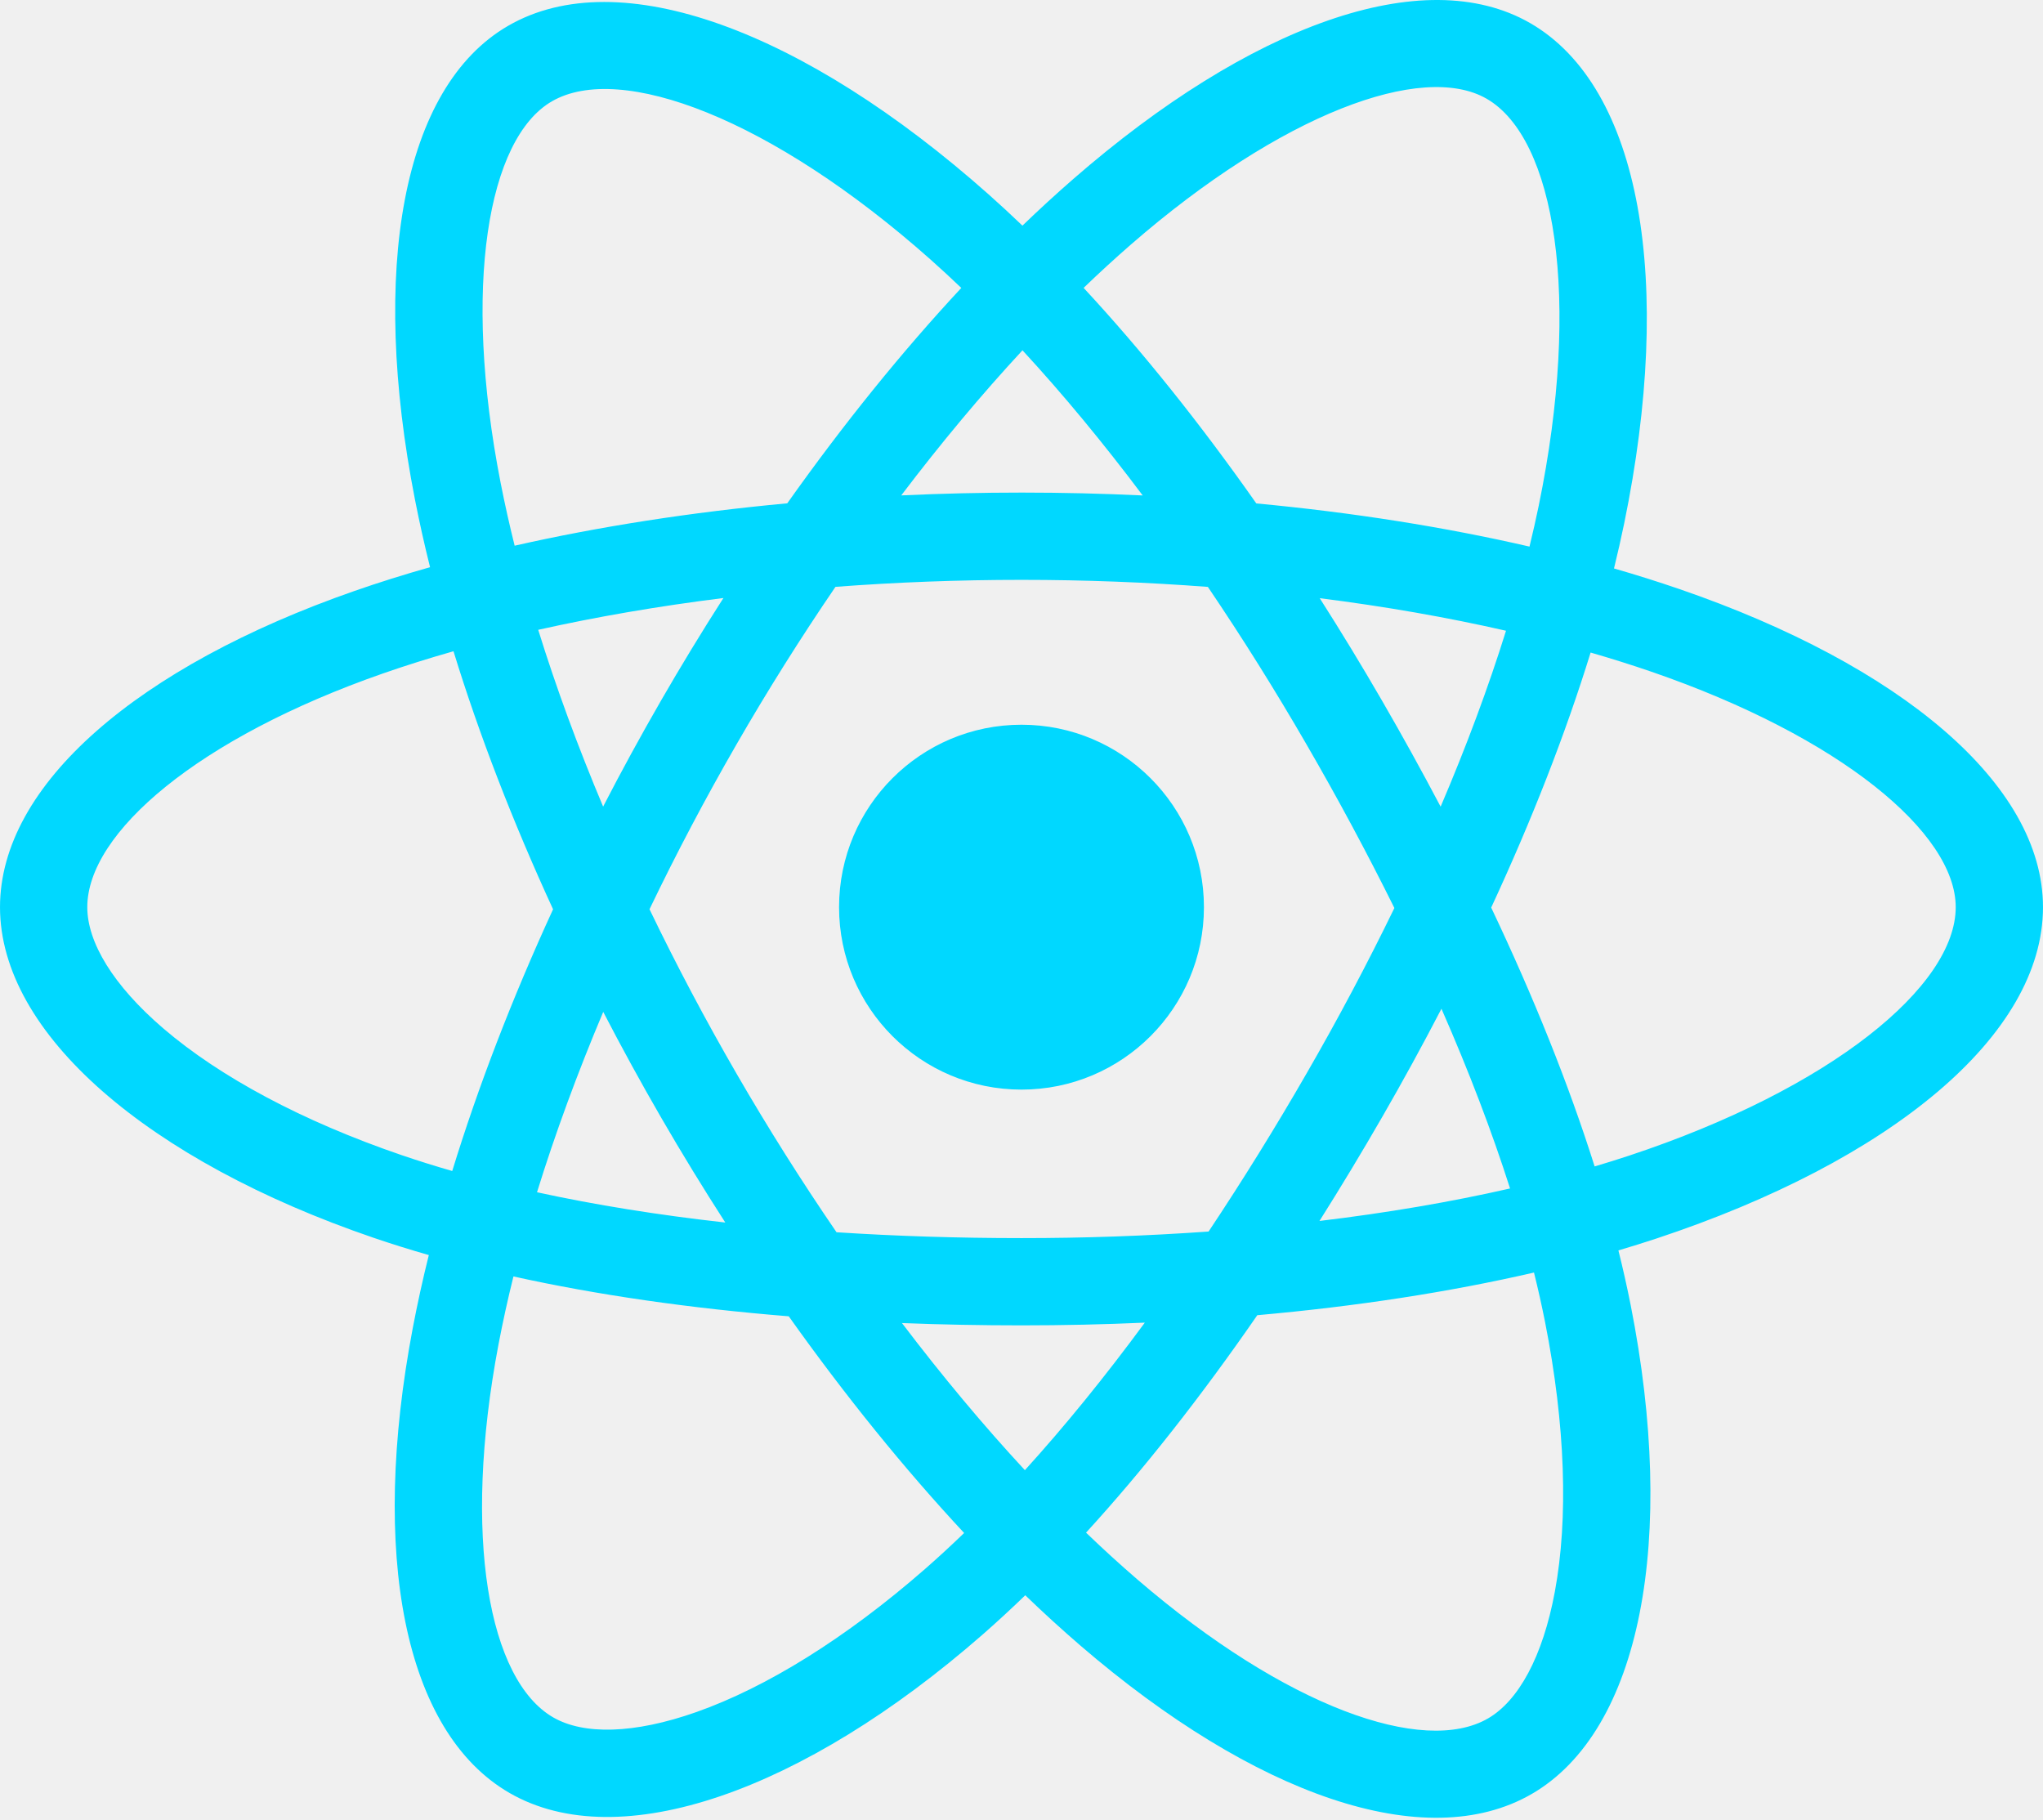
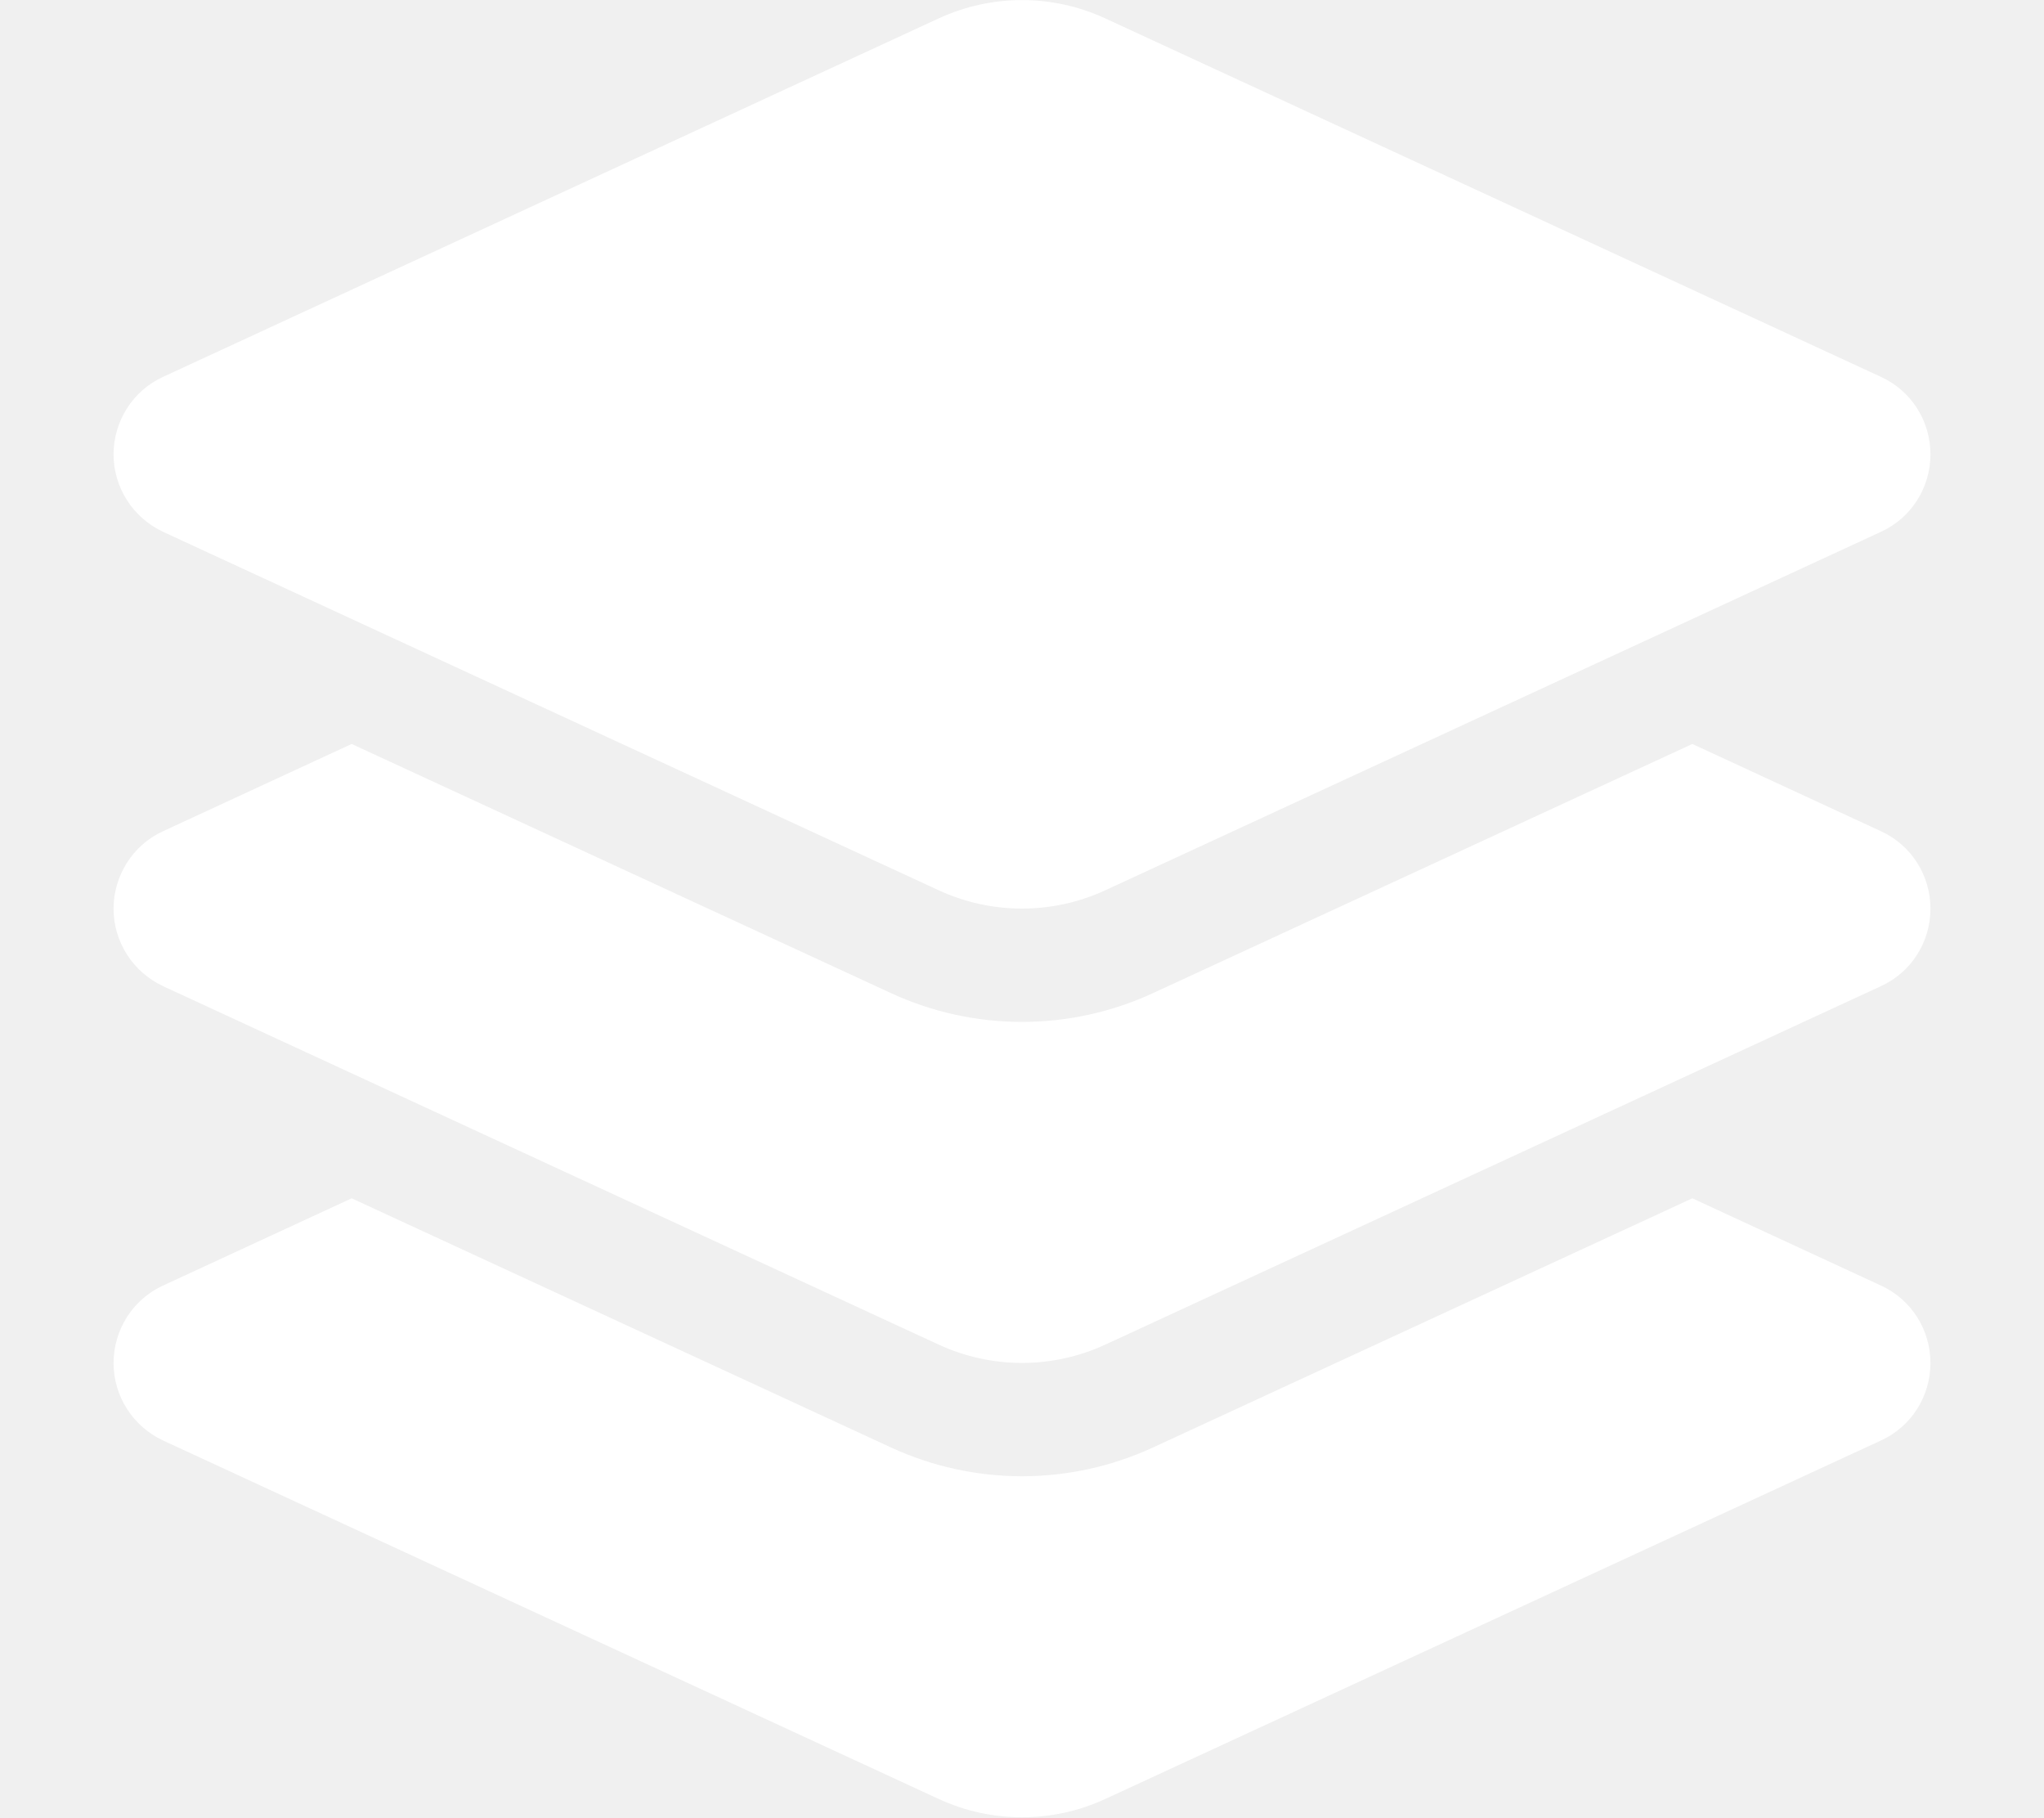
- <svg xmlns="http://www.w3.org/2000/svg" aria-hidden="true" role="img" class="iconify iconify--logos" width="35.93" height="32" preserveAspectRatio="xMidYMid meet" viewBox="0 0 256 228">
-   <path fill="#00D8FF" d="M210.483 73.824a171.49 171.49 0 0 0-8.24-2.597c.465-1.9.893-3.777 1.273-5.621c6.238-30.281 2.16-54.676-11.769-62.708c-13.355-7.7-35.196.329-57.254 19.526a171.23 171.23 0 0 0-6.375 5.848a155.866 155.866 0 0 0-4.241-3.917C100.759 3.829 77.587-4.822 63.673 3.233C50.33 10.957 46.379 33.89 51.995 62.588a170.974 170.974 0 0 0 1.892 8.48c-3.28.932-6.445 1.924-9.474 2.98C17.309 83.498 0 98.307 0 113.668c0 15.865 18.582 31.778 46.812 41.427a145.52 145.52 0 0 0 6.921 2.165a167.467 167.467 0 0 0-2.01 9.138c-5.354 28.2-1.173 50.591 12.134 58.266c13.744 7.926 36.812-.22 59.273-19.855a145.567 145.567 0 0 0 5.342-4.923a168.064 168.064 0 0 0 6.92 6.314c21.758 18.722 43.246 26.282 56.54 18.586c13.731-7.949 18.194-32.003 12.4-61.268a145.016 145.016 0 0 0-1.535-6.842c1.62-.48 3.21-.974 4.76-1.488c29.348-9.723 48.443-25.443 48.443-41.52c0-15.417-17.868-30.326-45.517-39.844Zm-6.365 70.984c-1.4.463-2.836.91-4.3 1.345c-3.24-10.257-7.612-21.163-12.963-32.432c5.106-11 9.31-21.767 12.459-31.957c2.619.758 5.16 1.557 7.61 2.4c23.69 8.156 38.14 20.213 38.14 29.504c0 9.896-15.606 22.743-40.946 31.14Zm-10.514 20.834c2.562 12.94 2.927 24.64 1.23 33.787c-1.524 8.219-4.59 13.698-8.382 15.893c-8.067 4.67-25.32-1.4-43.927-17.412a156.726 156.726 0 0 1-6.437-5.87c7.214-7.889 14.423-17.06 21.459-27.246c12.376-1.098 24.068-2.894 34.671-5.345a134.17 134.17 0 0 1 1.386 6.193ZM87.276 214.515c-7.882 2.783-14.16 2.863-17.955.675c-8.075-4.657-11.432-22.636-6.853-46.752a156.923 156.923 0 0 1 1.869-8.499c10.486 2.32 22.093 3.988 34.498 4.994c7.084 9.967 14.501 19.128 21.976 27.15a134.668 134.668 0 0 1-4.877 4.492c-9.933 8.682-19.886 14.842-28.658 17.94ZM50.35 144.747c-12.483-4.267-22.792-9.812-29.858-15.863c-6.35-5.437-9.555-10.836-9.555-15.216c0-9.322 13.897-21.212 37.076-29.293c2.813-.98 5.757-1.905 8.812-2.773c3.204 10.42 7.406 21.315 12.477 32.332c-5.137 11.18-9.399 22.249-12.634 32.792a134.718 134.718 0 0 1-6.318-1.979Zm12.378-84.26c-4.811-24.587-1.616-43.134 6.425-47.789c8.564-4.958 27.502 2.111 47.463 19.835a144.318 144.318 0 0 1 3.841 3.545c-7.438 7.987-14.787 17.08-21.808 26.988c-12.04 1.116-23.565 2.908-34.161 5.309a160.342 160.342 0 0 1-1.76-7.887Zm110.427 27.268a347.8 347.8 0 0 0-7.785-12.803c8.168 1.033 15.994 2.404 23.343 4.08c-2.206 7.072-4.956 14.465-8.193 22.045a381.151 381.151 0 0 0-7.365-13.322Zm-45.032-43.861c5.044 5.465 10.096 11.566 15.065 18.186a322.04 322.04 0 0 0-30.257-.006c4.974-6.559 10.069-12.652 15.192-18.18ZM82.802 87.83a323.167 323.167 0 0 0-7.227 13.238c-3.184-7.553-5.909-14.98-8.134-22.152c7.304-1.634 15.093-2.97 23.209-3.984a321.524 321.524 0 0 0-7.848 12.897Zm8.081 65.352c-8.385-.936-16.291-2.203-23.593-3.793c2.26-7.3 5.045-14.885 8.298-22.6a321.187 321.187 0 0 0 7.257 13.246c2.594 4.48 5.28 8.868 8.038 13.147Zm37.542 31.03c-5.184-5.592-10.354-11.779-15.403-18.433c4.902.192 9.899.29 14.978.29c5.218 0 10.376-.117 15.453-.343c-4.985 6.774-10.018 12.97-15.028 18.486Zm52.198-57.817c3.422 7.8 6.306 15.345 8.596 22.52c-7.422 1.694-15.436 3.058-23.88 4.071a382.417 382.417 0 0 0 7.859-13.026a347.403 347.403 0 0 0 7.425-13.565Zm-16.898 8.101a358.557 358.557 0 0 1-12.281 19.815a329.4 329.4 0 0 1-23.444.823c-7.967 0-15.716-.248-23.178-.732a310.202 310.202 0 0 1-12.513-19.846h.001a307.41 307.41 0 0 1-10.923-20.627a310.278 310.278 0 0 1 10.89-20.637l-.001.001a307.318 307.318 0 0 1 12.413-19.761c7.613-.576 15.42-.876 23.31-.876H128c7.926 0 15.743.303 23.354.883a329.357 329.357 0 0 1 12.335 19.695a358.489 358.489 0 0 1 11.036 20.54a329.472 329.472 0 0 1-11 20.722Zm22.56-122.124c8.572 4.944 11.906 24.881 6.52 51.026c-.344 1.668-.73 3.367-1.15 5.09c-10.622-2.452-22.155-4.275-34.23-5.408c-7.034-10.017-14.323-19.124-21.64-27.008a160.789 160.789 0 0 1 5.888-5.4c18.9-16.447 36.564-22.941 44.612-18.3ZM128 90.808c12.625 0 22.86 10.235 22.86 22.86s-10.235 22.86-22.86 22.86s-22.86-10.235-22.86-22.86s10.235-22.86 22.86-22.86Z" />
+ <svg xmlns="http://www.w3.org/2000/svg" viewBox="0 0 576 512">
+   <path fill="#ffffff" d="M264.5 5.2c14.9-6.9 32.1-6.9 47 0l218.6 101c8.5 3.9 13.9 12.4 13.9 21.8s-5.4 17.9-13.9 21.8l-218.6 101c-14.9 6.9-32.1 6.9-47 0L45.9 149.8C37.4 145.8 32 137.3 32 128s5.4-17.9 13.9-21.8L264.5 5.2zM476.9 209.6l53.2 24.6c8.5 3.9 13.9 12.4 13.9 21.8s-5.4 17.9-13.9 21.8l-218.6 101c-14.9 6.9-32.1 6.9-47 0L45.9 277.8C37.4 273.8 32 265.3 32 256s5.4-17.9 13.9-21.8l53.2-24.6 152 70.2c23.4 10.8 50.4 10.8 73.8 0l152-70.2zm-152 198.2l152-70.2 53.2 24.6c8.5 3.9 13.9 12.4 13.9 21.8s-5.4 17.9-13.9 21.8l-218.6 101c-14.9 6.9-32.1 6.9-47 0L45.9 405.8C37.4 401.8 32 393.3 32 384s5.4-17.9 13.9-21.8l53.2-24.6 152 70.2c23.4 10.8 50.4 10.8 73.8 0z" />
</svg>
